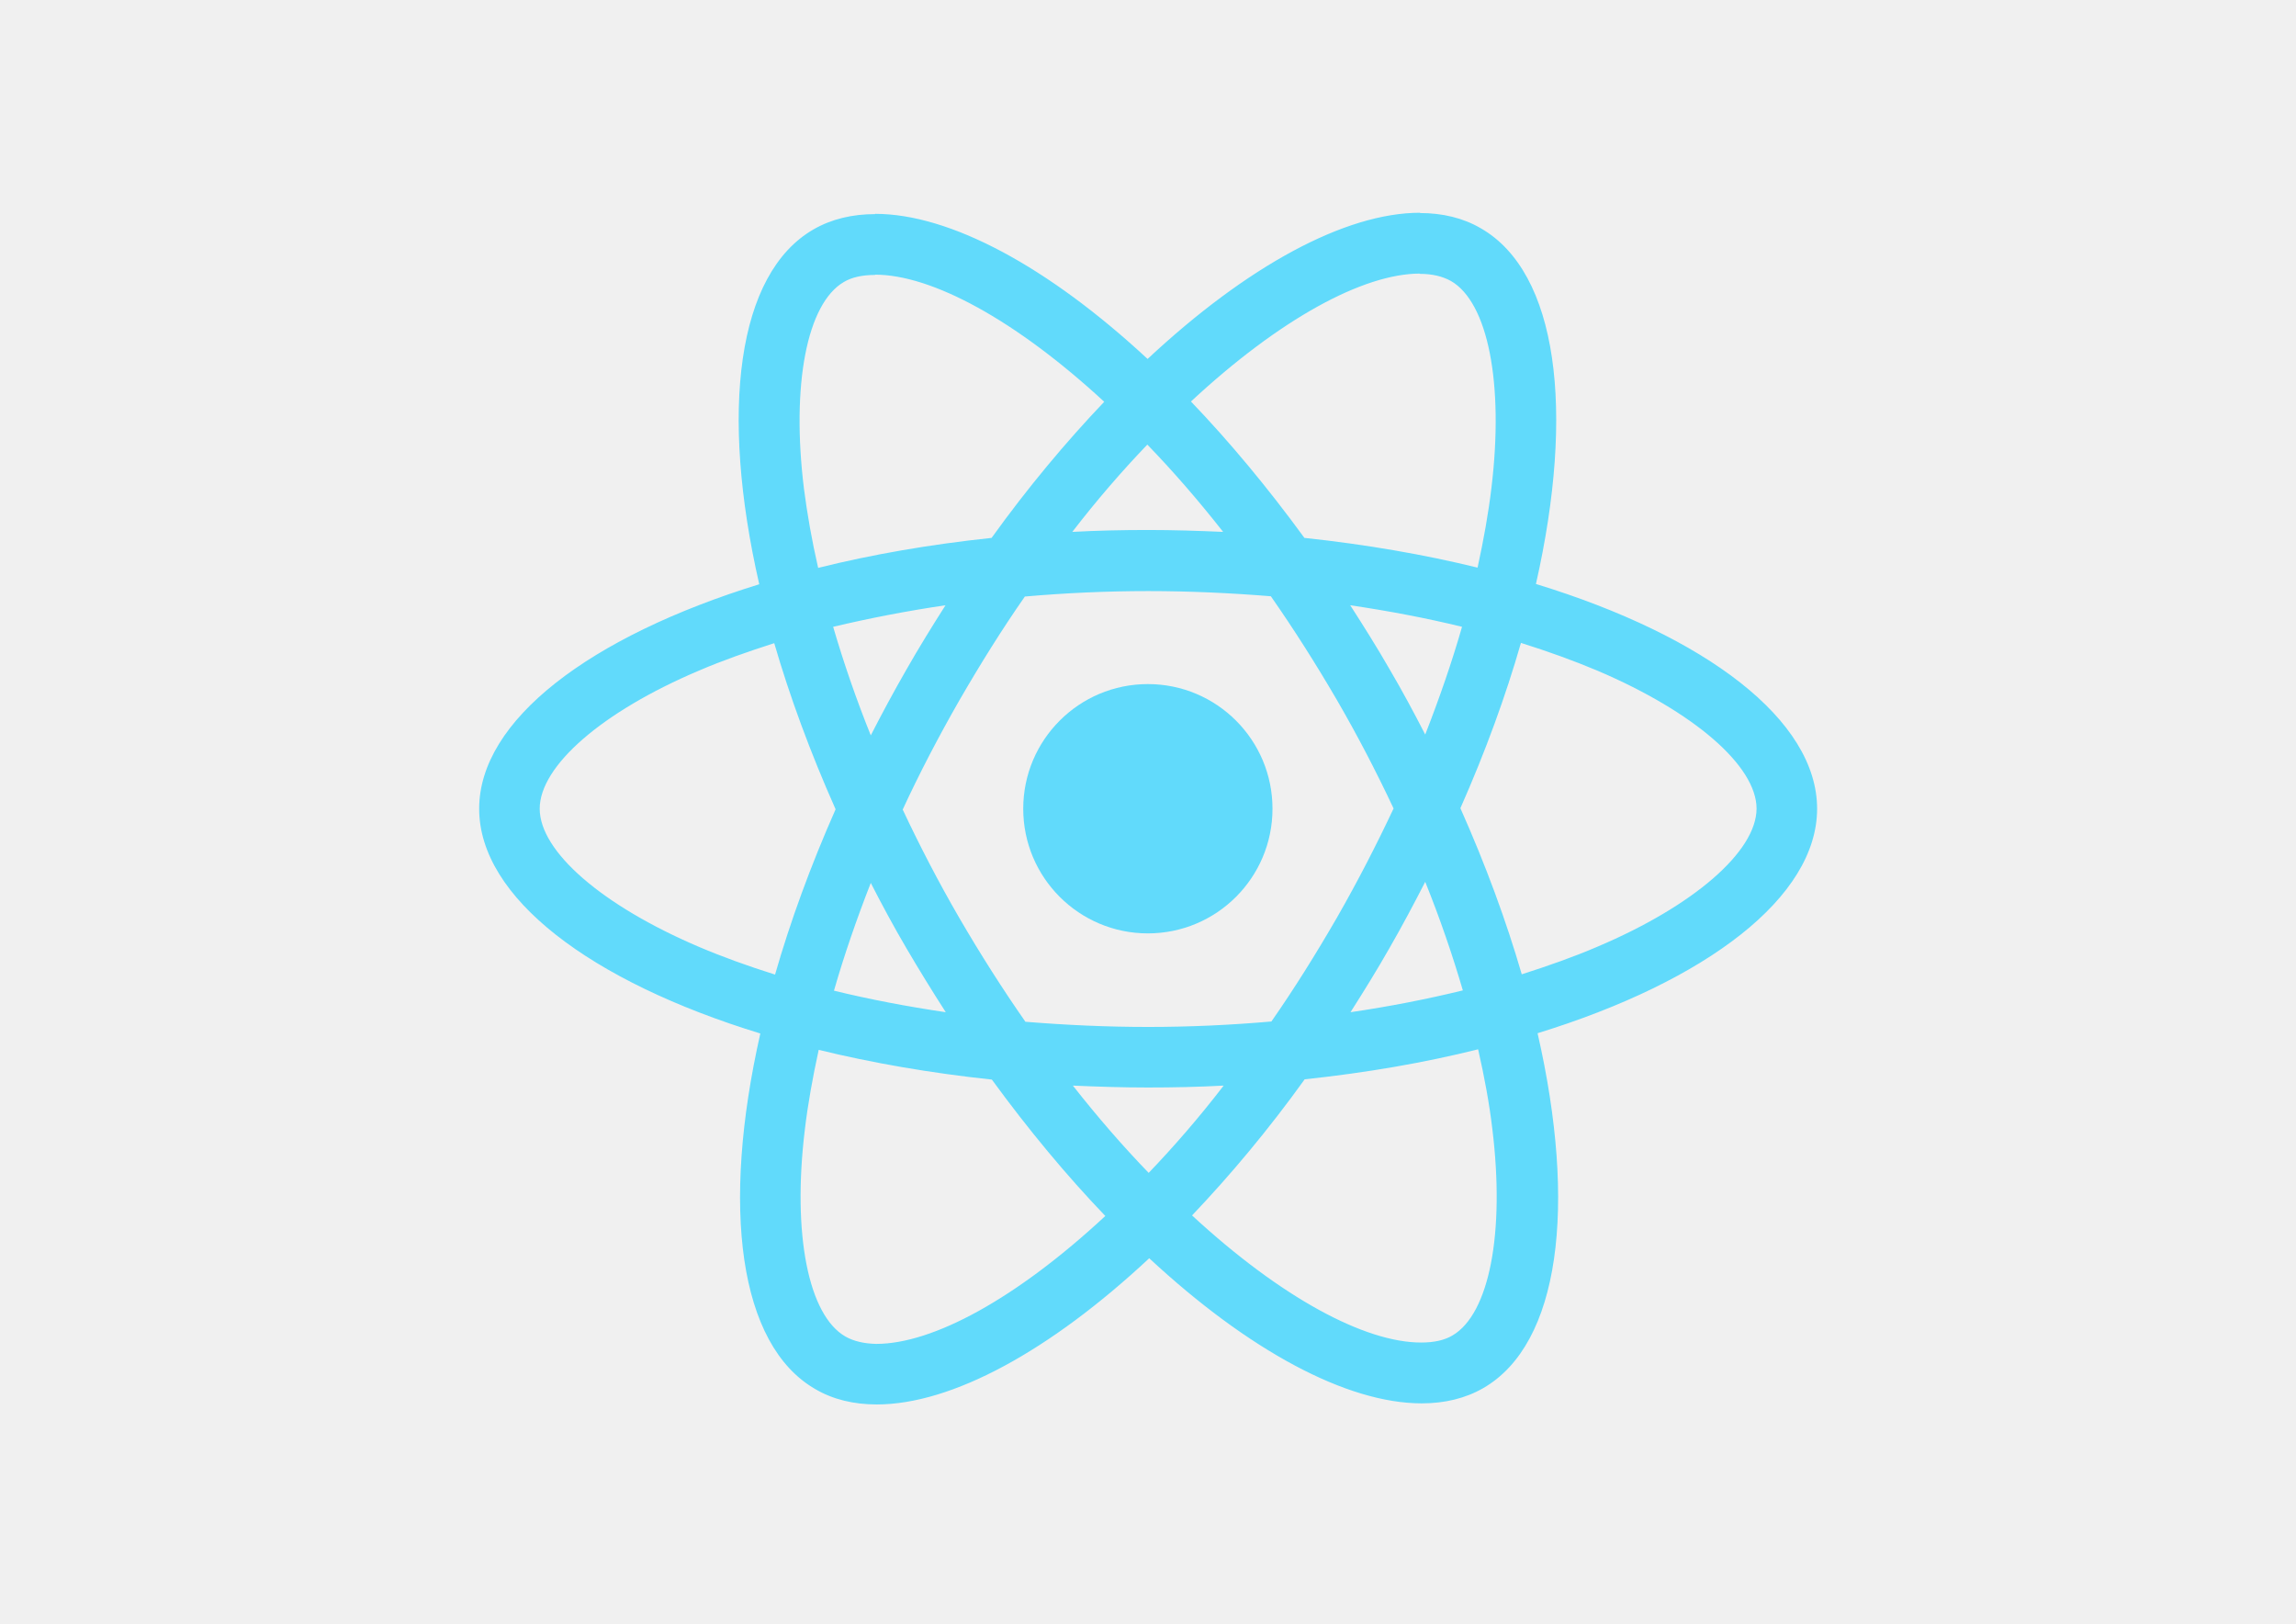
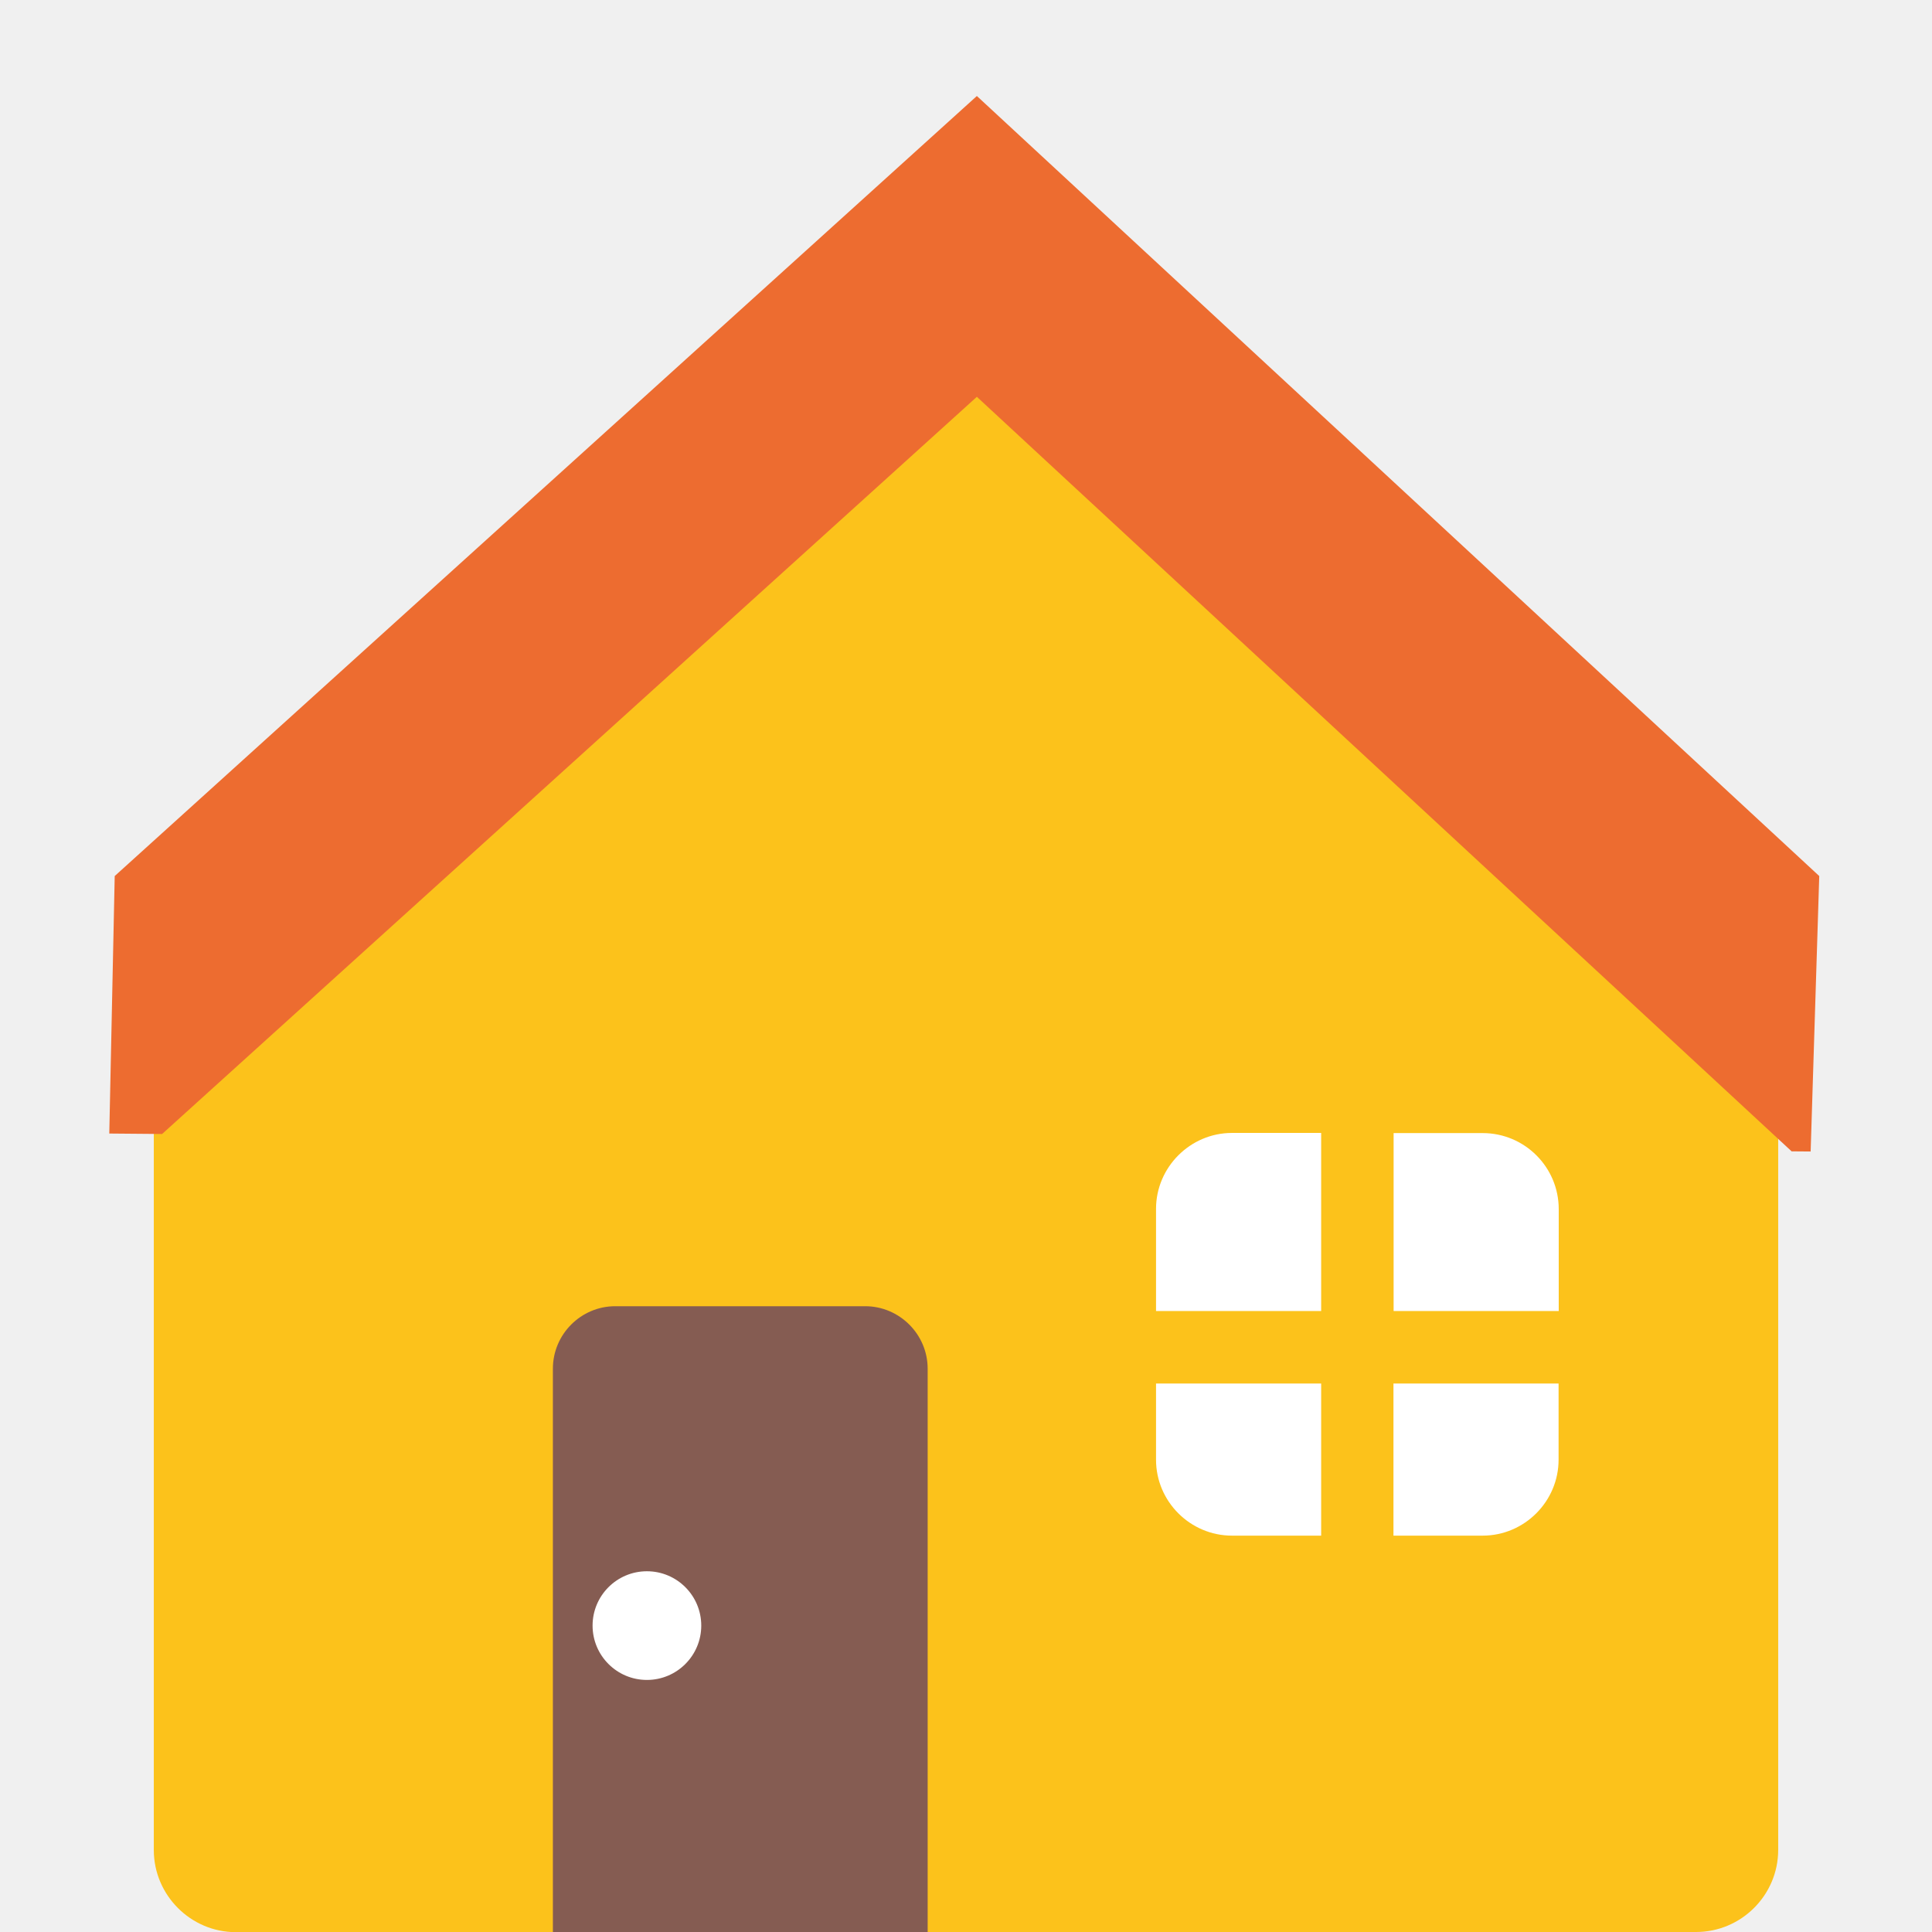
- <svg xmlns="http://www.w3.org/2000/svg" viewBox="0 0 841.9 595.3">
-   <g fill="#61DAFB">
-     <path d="M666.3 296.5c0-32.5-40.7-63.3-103.1-82.4 14.4-63.6 8-114.2-20.2-130.4-6.5-3.8-14.1-5.6-22.4-5.6v22.3c4.6 0 8.3.9 11.4 2.6 13.6 7.8 19.5 37.5 14.9 75.7-1.1 9.4-2.9 19.3-5.1 29.4-19.6-4.8-41-8.5-63.5-10.9-13.5-18.5-27.5-35.3-41.6-50 32.6-30.3 63.2-46.9 84-46.9V78c-27.5 0-63.5 19.6-99.9 53.6-36.4-33.8-72.4-53.2-99.9-53.2v22.3c20.7 0 51.4 16.5 84 46.6-14 14.7-28 31.4-41.3 49.9-22.6 2.4-44 6.1-63.6 11-2.3-10-4-19.7-5.2-29-4.7-38.2 1.1-67.9 14.6-75.8 3-1.8 6.9-2.6 11.5-2.6V78.5c-8.4 0-16 1.8-22.6 5.6-28.1 16.2-34.4 66.7-19.9 130.1-62.2 19.2-102.7 49.9-102.7 82.3 0 32.5 40.7 63.3 103.1 82.4-14.4 63.6-8 114.2 20.2 130.4 6.5 3.8 14.1 5.6 22.5 5.6 27.5 0 63.5-19.6 99.9-53.6 36.4 33.8 72.4 53.2 99.9 53.2 8.4 0 16-1.8 22.6-5.6 28.1-16.2 34.4-66.7 19.9-130.1 62-19.1 102.5-49.9 102.5-82.3zm-130.2-66.7c-3.7 12.9-8.3 26.2-13.5 39.5-4.1-8-8.4-16-13.1-24-4.6-8-9.5-15.8-14.4-23.4 14.2 2.1 27.9 4.7 41 7.9zm-45.8 106.5c-7.8 13.5-15.8 26.3-24.1 38.2-14.9 1.3-30 2-45.2 2-15.1 0-30.2-.7-45-1.9-8.3-11.9-16.4-24.6-24.2-38-7.6-13.1-14.5-26.4-20.8-39.8 6.2-13.4 13.2-26.8 20.7-39.9 7.8-13.5 15.8-26.3 24.1-38.2 14.9-1.3 30-2 45.2-2 15.1 0 30.2.7 45 1.9 8.3 11.9 16.4 24.6 24.2 38 7.6 13.1 14.5 26.4 20.8 39.8-6.3 13.4-13.2 26.8-20.7 39.9zm32.3-13c5.4 13.4 10 26.8 13.8 39.8-13.1 3.2-26.9 5.9-41.2 8 4.9-7.7 9.8-15.6 14.4-23.7 4.6-8 8.9-16.1 13-24.1zM421.2 430c-9.3-9.6-18.6-20.3-27.8-32 9 .4 18.2.7 27.5.7 9.4 0 18.7-.2 27.8-.7-9 11.7-18.3 22.4-27.5 32zm-74.4-58.9c-14.2-2.1-27.9-4.7-41-7.9 3.7-12.9 8.3-26.2 13.5-39.5 4.1 8 8.4 16 13.1 24 4.7 8 9.5 15.8 14.4 23.4zM420.7 163c9.3 9.6 18.6 20.3 27.8 32-9-.4-18.2-.7-27.5-.7-9.4 0-18.7.2-27.8.7 9-11.7 18.3-22.4 27.5-32zm-74 58.9c-4.9 7.7-9.8 15.6-14.4 23.7-4.6 8-8.9 16-13 24-5.4-13.4-10-26.8-13.8-39.8 13.1-3.1 26.9-5.8 41.2-7.9zm-90.5 125.2c-35.4-15.1-58.3-34.9-58.3-50.6 0-15.7 22.9-35.6 58.3-50.6 8.6-3.7 18-7 27.7-10.1 5.7 19.6 13.2 40 22.5 60.9-9.2 20.8-16.6 41.1-22.2 60.6-9.9-3.1-19.3-6.5-28-10.2zM310 490c-13.6-7.8-19.5-37.5-14.9-75.7 1.1-9.4 2.9-19.3 5.1-29.4 19.6 4.8 41 8.5 63.5 10.9 13.5 18.5 27.5 35.3 41.6 50-32.6 30.3-63.2 46.9-84 46.9-4.5-.1-8.3-1-11.3-2.7zm237.2-76.2c4.7 38.2-1.1 67.9-14.6 75.8-3 1.8-6.9 2.6-11.5 2.6-20.7 0-51.4-16.5-84-46.6 14-14.7 28-31.4 41.3-49.9 22.6-2.4 44-6.1 63.6-11 2.3 10.1 4.1 19.8 5.2 29.1zm38.5-66.7c-8.6 3.7-18 7-27.7 10.1-5.7-19.6-13.2-40-22.5-60.9 9.2-20.8 16.6-41.1 22.2-60.6 9.9 3.1 19.3 6.5 28.1 10.2 35.4 15.1 58.3 34.9 58.3 50.6-.1 15.7-23 35.6-58.4 50.6zM320.8 78.4z" />
-     <circle cx="420.9" cy="296.5" r="45.7" />
-     <path d="M520.5 78.1z" />
-   </g>
+ <svg xmlns="http://www.w3.org/2000/svg" width="1em" height="1em" viewBox="0 0 128 128">
+   <path fill="#855c52" d="M33.14 75.07h31.27V128H33.14z" />
+   <path fill="#fff" d="M74.01 72.27h32.24v32.59H74.01z" />
+   <defs>
+     <path id="IconifyId1923770693576c8220" d="M113.78 56.88L68.02 15.23c-2.21-2.01-5.83-2.01-8.04 0L14.21 56.88c-2.21 2.02-4.02 6.11-4.02 9.1v56.59c0 2.99 2.45 5.44 5.43 5.44h21.01V90.68c0-2.28 1.86-4.14 4.13-4.14h16.56c2.27 0 4.14 1.86 4.14 4.14V128h50.91c2.99 0 5.44-2.44 5.44-5.44V65.97c0-2.98-1.81-7.08-4.03-9.09m-26.25 44.86h-5.91c-2.76 0-5.03-2.26-5.03-5.03v-5.05h10.94zm0-14.88H76.59v-6.77c0-2.76 2.27-5.03 5.03-5.03h5.91zm15.73 9.85c0 2.76-2.26 5.03-5.03 5.03h-5.91V91.66h10.94zm0-9.85H92.33V75.07h5.91a5.04 5.04 0 0 1 5.03 5.03v6.76z" />
+   </defs>
+   <use fill="#fcc21b" href="#IconifyId1923770693576c8220" />
+   <clipPath id="IconifyId1923770693576c8221">
+     <use href="#IconifyId1923770693576c8220" />
+   </clipPath>
+   <path fill="#ed6c30" d="m64.72 26.29l53.98 49.99l1.26.01l.57-18.25L64.72 6.36L7.6 58.04L7.24 75.1l3.5.03z" clipPath="url(#IconifyId1923770693576c8221)" />
+   <circle cx="42.86" cy="107.7" r="3.6" fill="#fff" />
</svg>
